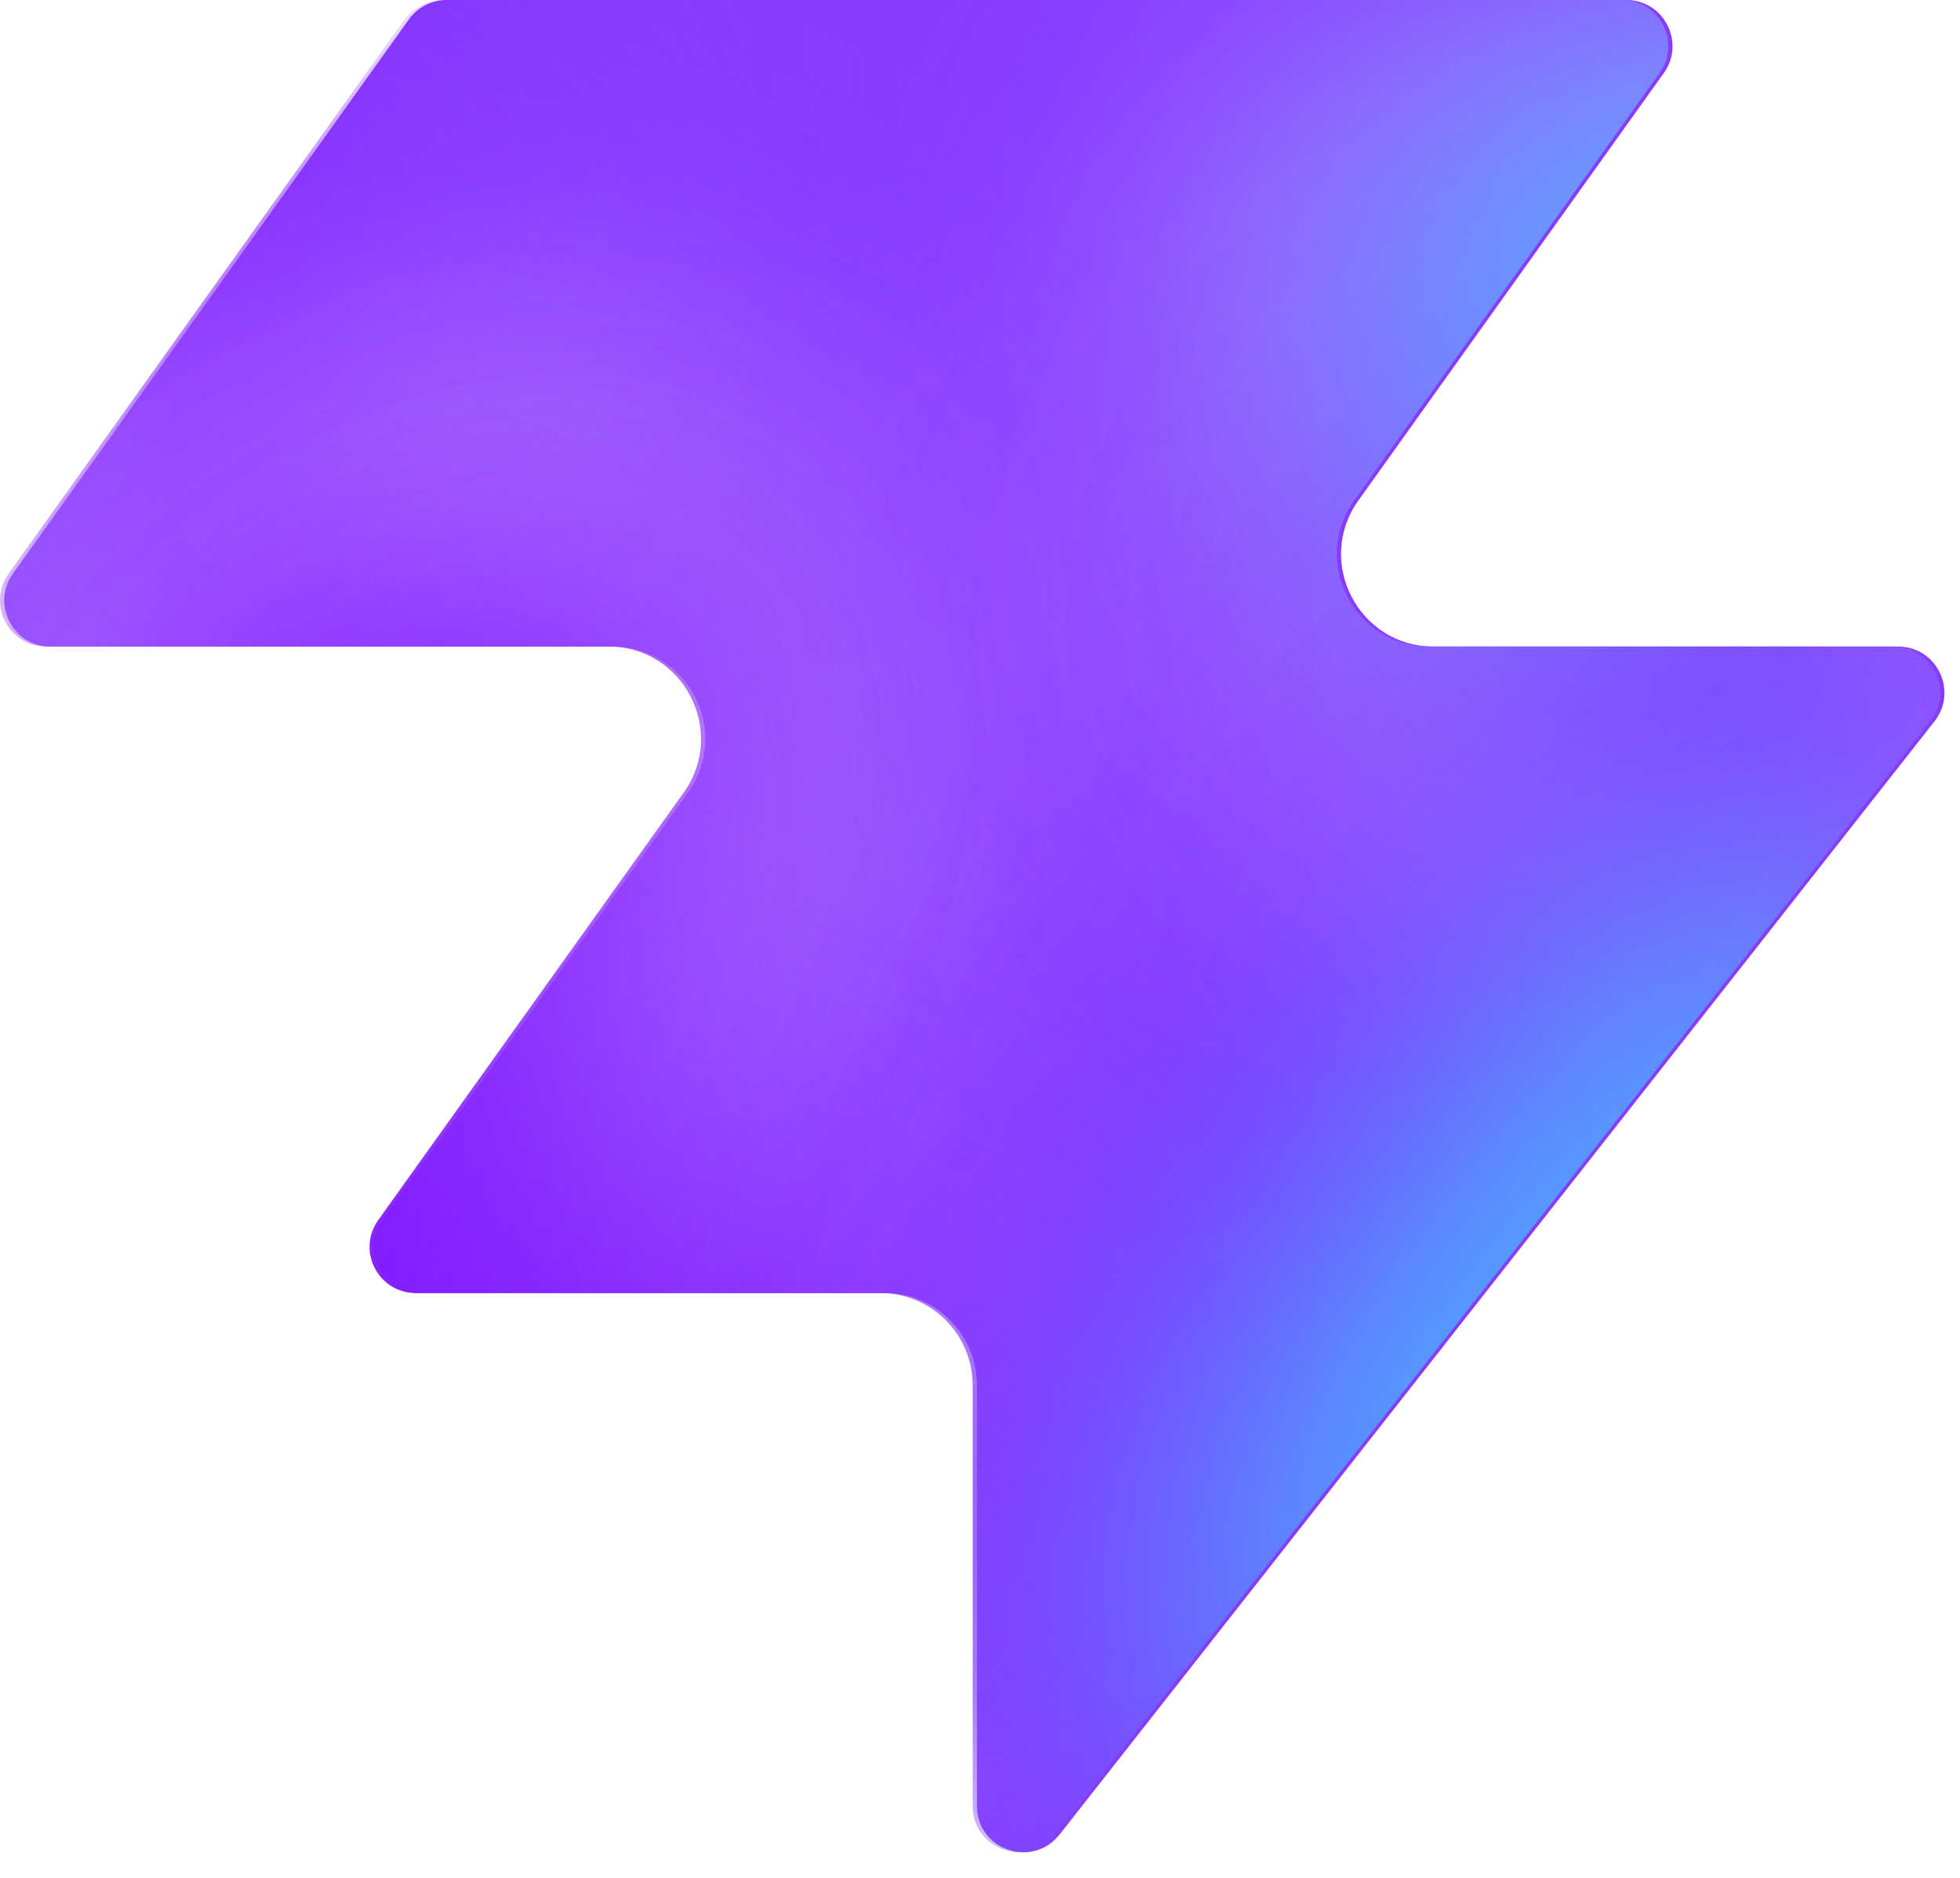
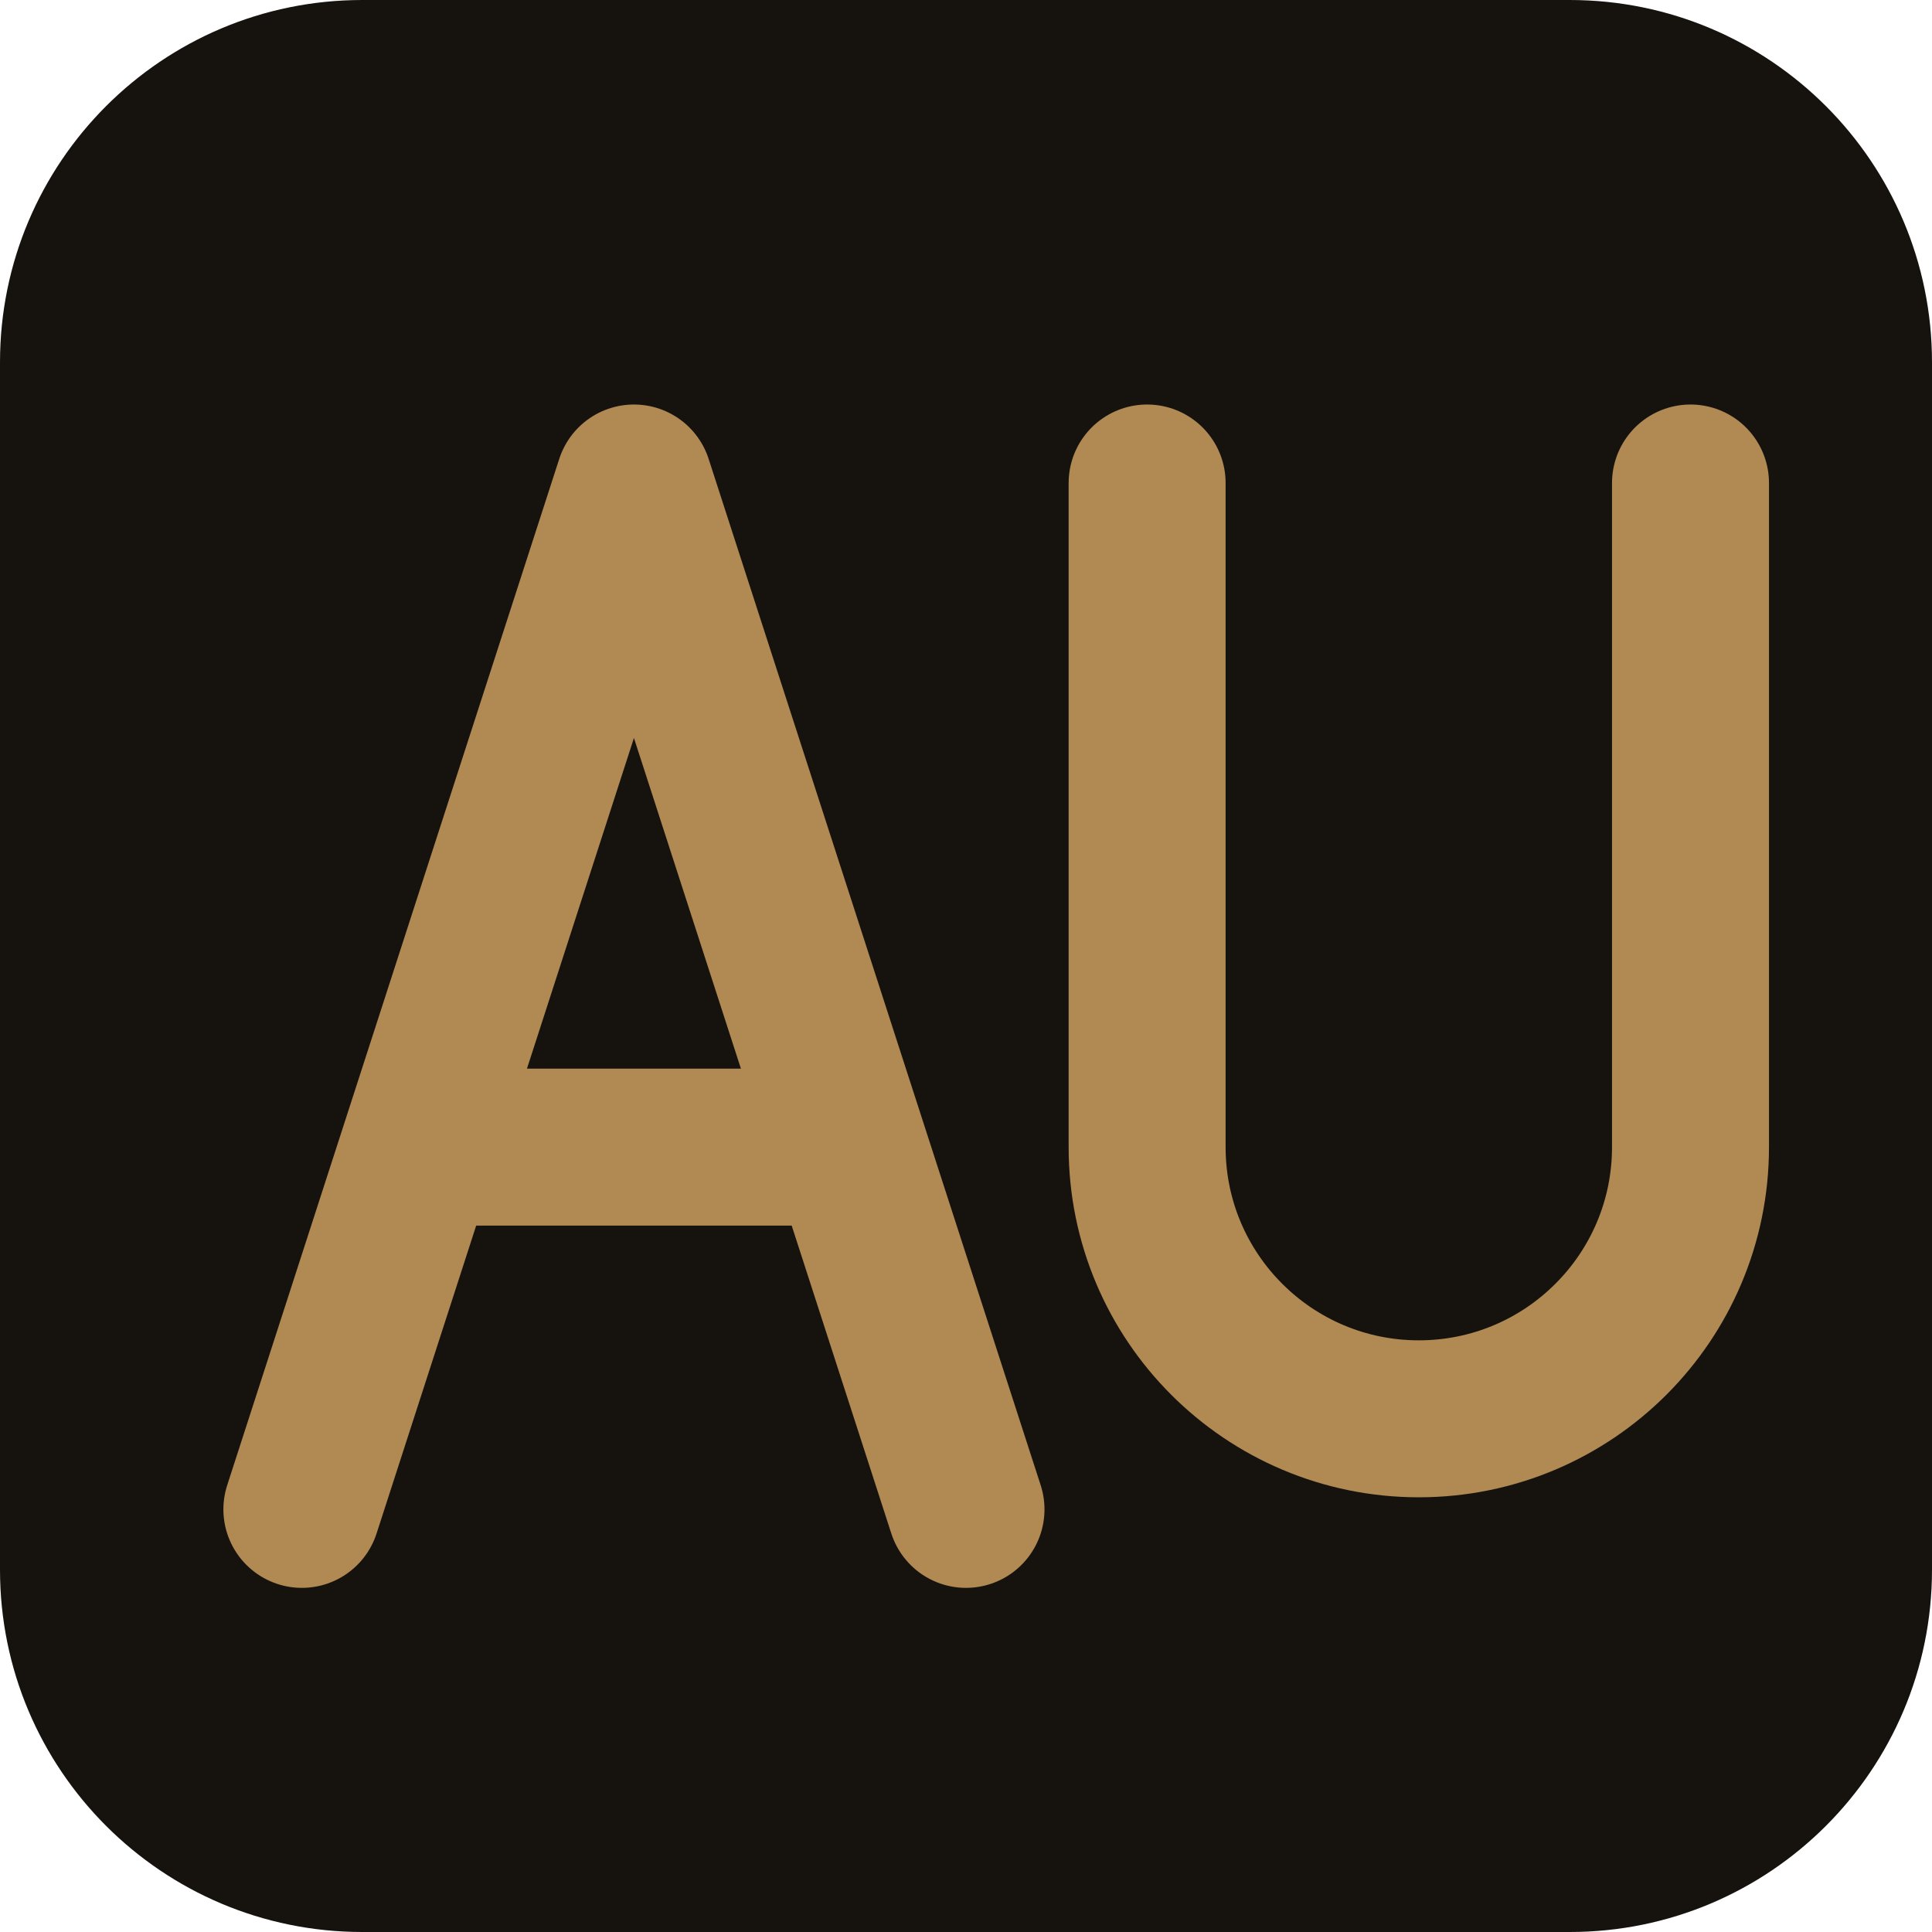
- <svg xmlns="http://www.w3.org/2000/svg" width="48" height="46" fill="none" viewBox="0 0 48 46">
-   <path fill="#863bff" d="M25.946 44.938c-.664.845-2.021.375-2.021-.698V33.937a2.26 2.26 0 0 0-2.262-2.262H10.287c-.92 0-1.456-1.04-.92-1.788l7.48-10.471c1.07-1.497 0-3.578-1.842-3.578H1.237c-.92 0-1.456-1.04-.92-1.788L10.013.474c.214-.297.556-.474.92-.474h28.894c.92 0 1.456 1.04.92 1.788l-7.48 10.471c-1.07 1.498 0 3.579 1.842 3.579h11.377c.943 0 1.473 1.088.89 1.83L25.947 44.94z" style="fill:#863bff;fill:color(display-p3 .525 .23 1);fill-opacity:1" />
-   <mask id="a" width="48" height="46" x="0" y="0" maskUnits="userSpaceOnUse" style="mask-type:alpha">
-     <path fill="#000" d="M25.842 44.938c-.664.844-2.021.375-2.021-.698V33.937a2.26 2.26 0 0 0-2.262-2.262H10.183c-.92 0-1.456-1.04-.92-1.788l7.48-10.471c1.07-1.498 0-3.579-1.842-3.579H1.133c-.92 0-1.456-1.04-.92-1.787L9.91.473c.214-.297.556-.474.92-.474h28.894c.92 0 1.456 1.04.92 1.788l-7.48 10.471c-1.07 1.498 0 3.578 1.842 3.578h11.377c.943 0 1.473 1.088.89 1.832L25.843 44.94z" style="fill:#000;fill-opacity:1" />
-   </mask>
-   <g mask="url(#a)">
-     <g filter="url(#b)">
-       <ellipse cx="5.508" cy="14.704" fill="#ede6ff" rx="5.508" ry="14.704" style="fill:#ede6ff;fill:color(display-p3 .927 .903 1);fill-opacity:1" transform="matrix(.00324 1 1 -.00324 -4.47 31.516)" />
-     </g>
-     <g filter="url(#c)">
-       <ellipse cx="10.399" cy="29.851" fill="#ede6ff" rx="10.399" ry="29.851" style="fill:#ede6ff;fill:color(display-p3 .927 .903 1);fill-opacity:1" transform="matrix(.00324 1 1 -.00324 -39.328 7.883)" />
-     </g>
-     <g filter="url(#d)">
-       <ellipse cx="5.508" cy="30.487" fill="#7e14ff" rx="5.508" ry="30.487" style="fill:#7e14ff;fill:color(display-p3 .492 .077 1);fill-opacity:1" transform="rotate(89.814 -25.913 -14.639)scale(1 -1)" />
-     </g>
-     <g filter="url(#e)">
-       <ellipse cx="5.508" cy="30.599" fill="#7e14ff" rx="5.508" ry="30.599" style="fill:#7e14ff;fill:color(display-p3 .492 .077 1);fill-opacity:1" transform="rotate(89.814 -32.644 -3.334)scale(1 -1)" />
-     </g>
-     <g filter="url(#f)">
-       <ellipse cx="5.508" cy="30.599" fill="#7e14ff" rx="5.508" ry="30.599" style="fill:#7e14ff;fill:color(display-p3 .492 .077 1);fill-opacity:1" transform="matrix(.00324 1 1 -.00324 -34.34 30.47)" />
-     </g>
-     <g filter="url(#g)">
-       <ellipse cx="14.072" cy="22.078" fill="#ede6ff" rx="14.072" ry="22.078" style="fill:#ede6ff;fill:color(display-p3 .927 .903 1);fill-opacity:1" transform="rotate(93.35 24.506 48.493)scale(-1 1)" />
-     </g>
-     <g filter="url(#h)">
-       <ellipse cx="3.47" cy="21.501" fill="#7e14ff" rx="3.47" ry="21.501" style="fill:#7e14ff;fill:color(display-p3 .492 .077 1);fill-opacity:1" transform="rotate(89.009 28.708 47.59)scale(-1 1)" />
-     </g>
-     <g filter="url(#i)">
-       <ellipse cx="3.47" cy="21.501" fill="#7e14ff" rx="3.47" ry="21.501" style="fill:#7e14ff;fill:color(display-p3 .492 .077 1);fill-opacity:1" transform="rotate(89.009 28.708 47.59)scale(-1 1)" />
-     </g>
-     <g filter="url(#j)">
-       <ellipse cx=".387" cy="8.972" fill="#7e14ff" rx="4.407" ry="29.108" style="fill:#7e14ff;fill:color(display-p3 .492 .077 1);fill-opacity:1" transform="rotate(39.51 .387 8.972)" />
-     </g>
-     <g filter="url(#k)">
-       <ellipse cx="47.523" cy="-6.092" fill="#7e14ff" rx="4.407" ry="29.108" style="fill:#7e14ff;fill:color(display-p3 .492 .077 1);fill-opacity:1" transform="rotate(37.892 47.523 -6.092)" />
-     </g>
-     <g filter="url(#l)">
-       <ellipse cx="41.412" cy="6.333" fill="#47bfff" rx="5.971" ry="9.665" style="fill:#47bfff;fill:color(display-p3 .28 .748 1);fill-opacity:1" transform="rotate(37.892 41.412 6.333)" />
-     </g>
-     <g filter="url(#m)">
-       <ellipse cx="-1.879" cy="38.332" fill="#7e14ff" rx="4.407" ry="29.108" style="fill:#7e14ff;fill:color(display-p3 .492 .077 1);fill-opacity:1" transform="rotate(37.892 -1.88 38.332)" />
-     </g>
-     <g filter="url(#n)">
-       <ellipse cx="-1.879" cy="38.332" fill="#7e14ff" rx="4.407" ry="29.108" style="fill:#7e14ff;fill:color(display-p3 .492 .077 1);fill-opacity:1" transform="rotate(37.892 -1.88 38.332)" />
-     </g>
-     <g filter="url(#o)">
-       <ellipse cx="35.651" cy="29.907" fill="#7e14ff" rx="4.407" ry="29.108" style="fill:#7e14ff;fill:color(display-p3 .492 .077 1);fill-opacity:1" transform="rotate(37.892 35.651 29.907)" />
-     </g>
-     <g filter="url(#p)">
-       <ellipse cx="38.418" cy="32.4" fill="#47bfff" rx="5.971" ry="15.297" style="fill:#47bfff;fill:color(display-p3 .28 .748 1);fill-opacity:1" transform="rotate(37.892 38.418 32.4)" />
-     </g>
+ <svg xmlns="http://www.w3.org/2000/svg" viewBox="0 0 32 32">
+   <rect width="32" height="32" rx="6" fill="#16130f" />
+   <g fill="none" stroke="#b08953" stroke-width="2.6" stroke-linecap="round" stroke-linejoin="round">
+     <path d="M5 25 10.5 8 16 25M7.3 19h6.4" />
+     <path d="M19 8v11a4.5 4.5 0 0 0 9 0V8" />
  </g>
-   <defs>
-     <filter id="b" width="60.045" height="41.654" x="-19.77" y="16.149" color-interpolation-filters="sRGB" filterUnits="userSpaceOnUse">
-       <feFlood flood-opacity="0" result="BackgroundImageFix" />
-       <feBlend in="SourceGraphic" in2="BackgroundImageFix" result="shape" />
-       <feGaussianBlur result="effect1_foregroundBlur_2002_17158" stdDeviation="7.659" />
-     </filter>
-     <filter id="c" width="90.34" height="51.437" x="-54.613" y="-7.533" color-interpolation-filters="sRGB" filterUnits="userSpaceOnUse">
-       <feFlood flood-opacity="0" result="BackgroundImageFix" />
-       <feBlend in="SourceGraphic" in2="BackgroundImageFix" result="shape" />
-       <feGaussianBlur result="effect1_foregroundBlur_2002_17158" stdDeviation="7.659" />
-     </filter>
-     <filter id="d" width="79.355" height="29.4" x="-49.64" y="2.03" color-interpolation-filters="sRGB" filterUnits="userSpaceOnUse">
-       <feFlood flood-opacity="0" result="BackgroundImageFix" />
-       <feBlend in="SourceGraphic" in2="BackgroundImageFix" result="shape" />
-       <feGaussianBlur result="effect1_foregroundBlur_2002_17158" stdDeviation="4.596" />
-     </filter>
-     <filter id="e" width="79.579" height="29.4" x="-45.045" y="20.029" color-interpolation-filters="sRGB" filterUnits="userSpaceOnUse">
-       <feFlood flood-opacity="0" result="BackgroundImageFix" />
-       <feBlend in="SourceGraphic" in2="BackgroundImageFix" result="shape" />
-       <feGaussianBlur result="effect1_foregroundBlur_2002_17158" stdDeviation="4.596" />
-     </filter>
-     <filter id="f" width="79.579" height="29.4" x="-43.513" y="21.178" color-interpolation-filters="sRGB" filterUnits="userSpaceOnUse">
-       <feFlood flood-opacity="0" result="BackgroundImageFix" />
-       <feBlend in="SourceGraphic" in2="BackgroundImageFix" result="shape" />
-       <feGaussianBlur result="effect1_foregroundBlur_2002_17158" stdDeviation="4.596" />
-     </filter>
-     <filter id="g" width="74.749" height="58.852" x="15.756" y="-17.901" color-interpolation-filters="sRGB" filterUnits="userSpaceOnUse">
-       <feFlood flood-opacity="0" result="BackgroundImageFix" />
-       <feBlend in="SourceGraphic" in2="BackgroundImageFix" result="shape" />
-       <feGaussianBlur result="effect1_foregroundBlur_2002_17158" stdDeviation="7.659" />
-     </filter>
-     <filter id="h" width="61.377" height="25.362" x="23.548" y="2.284" color-interpolation-filters="sRGB" filterUnits="userSpaceOnUse">
-       <feFlood flood-opacity="0" result="BackgroundImageFix" />
-       <feBlend in="SourceGraphic" in2="BackgroundImageFix" result="shape" />
-       <feGaussianBlur result="effect1_foregroundBlur_2002_17158" stdDeviation="4.596" />
-     </filter>
-     <filter id="i" width="61.377" height="25.362" x="23.548" y="2.284" color-interpolation-filters="sRGB" filterUnits="userSpaceOnUse">
-       <feFlood flood-opacity="0" result="BackgroundImageFix" />
-       <feBlend in="SourceGraphic" in2="BackgroundImageFix" result="shape" />
-       <feGaussianBlur result="effect1_foregroundBlur_2002_17158" stdDeviation="4.596" />
-     </filter>
-     <filter id="j" width="56.045" height="63.649" x="-27.636" y="-22.853" color-interpolation-filters="sRGB" filterUnits="userSpaceOnUse">
-       <feFlood flood-opacity="0" result="BackgroundImageFix" />
-       <feBlend in="SourceGraphic" in2="BackgroundImageFix" result="shape" />
-       <feGaussianBlur result="effect1_foregroundBlur_2002_17158" stdDeviation="4.596" />
-     </filter>
-     <filter id="k" width="54.814" height="64.646" x="20.116" y="-38.415" color-interpolation-filters="sRGB" filterUnits="userSpaceOnUse">
-       <feFlood flood-opacity="0" result="BackgroundImageFix" />
-       <feBlend in="SourceGraphic" in2="BackgroundImageFix" result="shape" />
-       <feGaussianBlur result="effect1_foregroundBlur_2002_17158" stdDeviation="4.596" />
-     </filter>
-     <filter id="l" width="33.541" height="35.313" x="24.641" y="-11.323" color-interpolation-filters="sRGB" filterUnits="userSpaceOnUse">
-       <feFlood flood-opacity="0" result="BackgroundImageFix" />
-       <feBlend in="SourceGraphic" in2="BackgroundImageFix" result="shape" />
-       <feGaussianBlur result="effect1_foregroundBlur_2002_17158" stdDeviation="4.596" />
-     </filter>
-     <filter id="m" width="54.814" height="64.646" x="-29.286" y="6.009" color-interpolation-filters="sRGB" filterUnits="userSpaceOnUse">
-       <feFlood flood-opacity="0" result="BackgroundImageFix" />
-       <feBlend in="SourceGraphic" in2="BackgroundImageFix" result="shape" />
-       <feGaussianBlur result="effect1_foregroundBlur_2002_17158" stdDeviation="4.596" />
-     </filter>
-     <filter id="n" width="54.814" height="64.646" x="-29.286" y="6.009" color-interpolation-filters="sRGB" filterUnits="userSpaceOnUse">
-       <feFlood flood-opacity="0" result="BackgroundImageFix" />
-       <feBlend in="SourceGraphic" in2="BackgroundImageFix" result="shape" />
-       <feGaussianBlur result="effect1_foregroundBlur_2002_17158" stdDeviation="4.596" />
-     </filter>
-     <filter id="o" width="54.814" height="64.646" x="8.244" y="-2.416" color-interpolation-filters="sRGB" filterUnits="userSpaceOnUse">
-       <feFlood flood-opacity="0" result="BackgroundImageFix" />
-       <feBlend in="SourceGraphic" in2="BackgroundImageFix" result="shape" />
-       <feGaussianBlur result="effect1_foregroundBlur_2002_17158" stdDeviation="4.596" />
-     </filter>
-     <filter id="p" width="39.409" height="43.623" x="18.713" y="10.588" color-interpolation-filters="sRGB" filterUnits="userSpaceOnUse">
-       <feFlood flood-opacity="0" result="BackgroundImageFix" />
-       <feBlend in="SourceGraphic" in2="BackgroundImageFix" result="shape" />
-       <feGaussianBlur result="effect1_foregroundBlur_2002_17158" stdDeviation="4.596" />
-     </filter>
-   </defs>
</svg>
